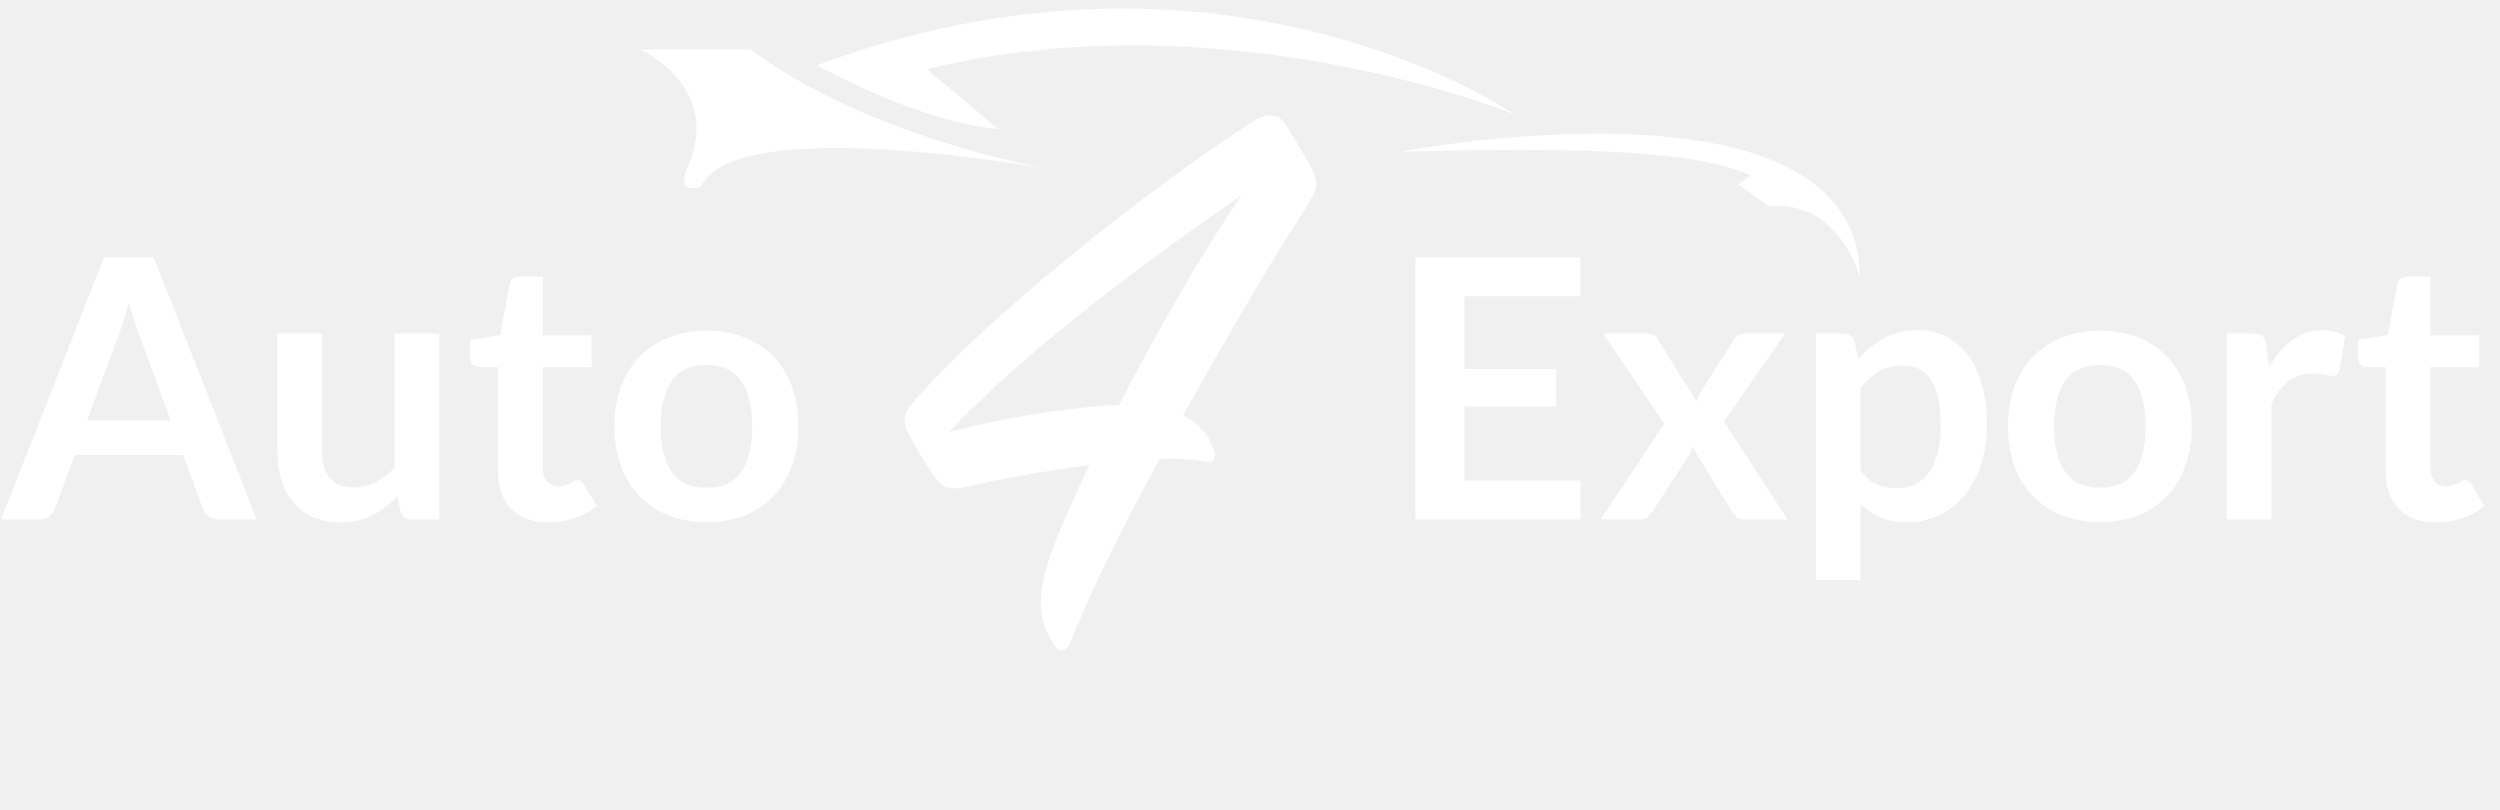
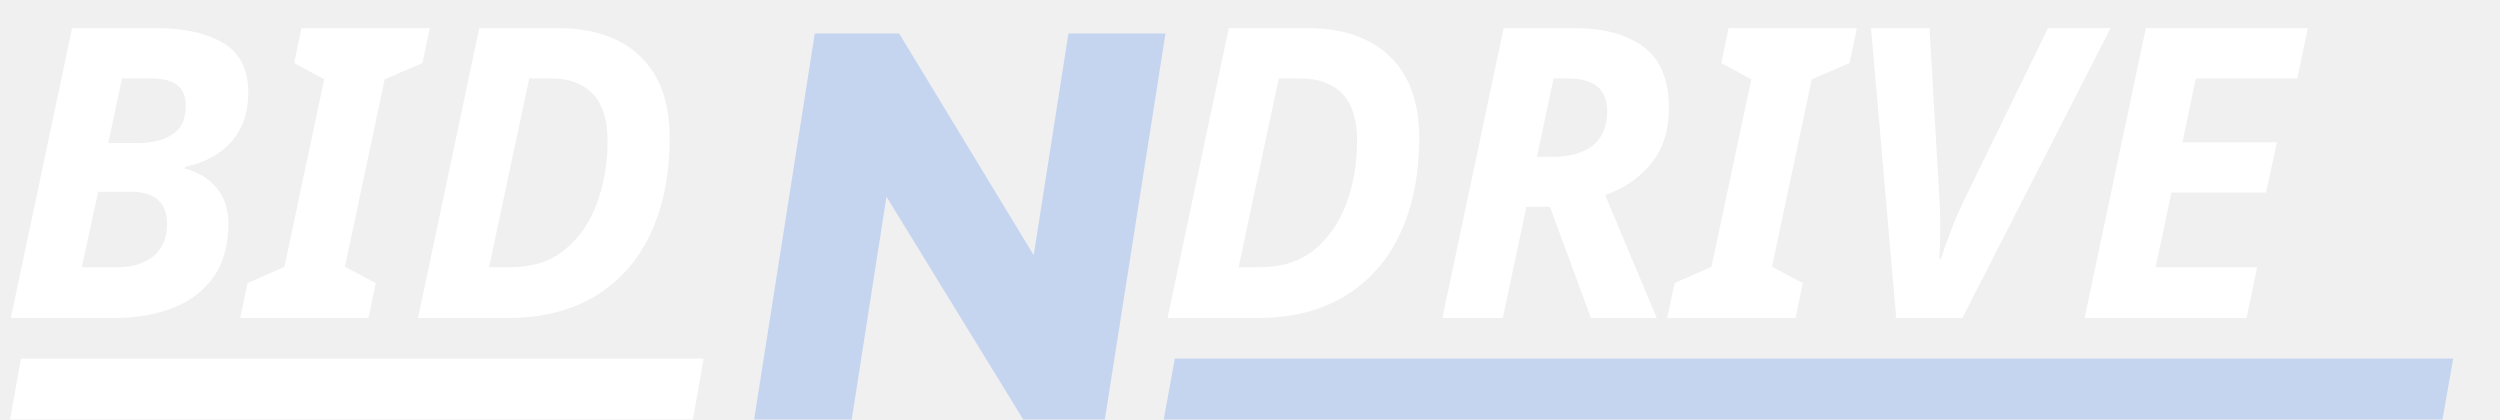
- <svg xmlns="http://www.w3.org/2000/svg" width="207" height="67" viewBox="0 0 207 67" fill="none">
-   <path d="M130.87 21.323V24.532H121.255V30.547H128.83V33.653H121.255V39.788H130.87V43.013H117.19V21.323H130.87Z" fill="white" />
-   <path d="M137.8 35.078L132.745 27.623H136.315C136.585 27.623 136.785 27.66 136.915 27.735C137.045 27.81 137.16 27.933 137.26 28.103L140.485 33.248C140.535 33.078 140.598 32.908 140.673 32.738C140.748 32.568 140.84 32.398 140.95 32.228L143.545 28.178C143.665 27.988 143.79 27.848 143.92 27.758C144.05 27.668 144.21 27.623 144.4 27.623H147.805L142.735 34.913L148.015 43.013H144.445C144.175 43.013 143.958 42.943 143.793 42.803C143.628 42.663 143.49 42.503 143.38 42.323L140.11 36.968C140.02 37.328 139.895 37.628 139.735 37.868L136.855 42.323C136.745 42.493 136.61 42.65 136.45 42.795C136.29 42.94 136.09 43.013 135.85 43.013H132.535L137.8 35.078Z" fill="white" />
-   <path fill-rule="evenodd" clip-rule="evenodd" d="M150.355 27.622V48.037H154.06V41.737C154.54 42.207 155.083 42.575 155.688 42.84C156.293 43.105 157.03 43.237 157.9 43.237C158.91 43.237 159.823 43.035 160.638 42.63C161.453 42.225 162.148 41.662 162.723 40.942C163.298 40.222 163.74 39.372 164.05 38.392C164.36 37.412 164.515 36.347 164.515 35.197C164.515 33.937 164.378 32.82 164.103 31.845C163.828 30.87 163.438 30.05 162.933 29.385C162.428 28.72 161.828 28.212 161.133 27.862C160.438 27.512 159.67 27.337 158.83 27.337C157.75 27.337 156.808 27.557 156.003 27.997C155.198 28.437 154.485 29.012 153.865 29.722L153.565 28.297C153.515 28.067 153.405 27.897 153.235 27.787C153.065 27.677 152.86 27.622 152.62 27.622H150.355ZM155.583 30.75C156.128 30.425 156.785 30.262 157.555 30.262C158.045 30.262 158.483 30.352 158.868 30.532C159.253 30.712 159.58 30.997 159.85 31.387C160.12 31.777 160.328 32.285 160.473 32.91C160.618 33.535 160.69 34.297 160.69 35.197C160.69 36.087 160.605 36.86 160.435 37.515C160.265 38.17 160.023 38.712 159.708 39.142C159.393 39.572 159.008 39.892 158.553 40.102C158.098 40.312 157.59 40.417 157.03 40.417C156.46 40.417 155.928 40.315 155.433 40.11C154.938 39.905 154.48 39.542 154.06 39.022V32.122C154.53 31.532 155.038 31.075 155.583 30.75Z" fill="white" />
-   <path fill-rule="evenodd" clip-rule="evenodd" d="M177.018 27.938C176.083 27.568 175.04 27.383 173.89 27.383C172.74 27.383 171.695 27.568 170.755 27.938C169.815 28.308 169.013 28.833 168.348 29.513C167.683 30.193 167.168 31.023 166.803 32.003C166.438 32.983 166.255 34.078 166.255 35.288C166.255 36.508 166.438 37.608 166.803 38.588C167.168 39.568 167.683 40.403 168.348 41.093C169.013 41.783 169.815 42.313 170.755 42.683C171.695 43.053 172.74 43.238 173.89 43.238C175.04 43.238 176.083 43.053 177.018 42.683C177.953 42.313 178.75 41.783 179.41 41.093C180.07 40.403 180.58 39.568 180.94 38.588C181.3 37.608 181.48 36.508 181.48 35.288C181.48 34.078 181.3 32.983 180.94 32.003C180.58 31.023 180.07 30.193 179.41 29.513C178.75 28.833 177.953 28.308 177.018 27.938ZM176.733 39.098C176.118 39.958 175.17 40.388 173.89 40.388C172.59 40.388 171.63 39.955 171.01 39.09C170.39 38.225 170.08 36.968 170.08 35.318C170.08 33.668 170.39 32.405 171.01 31.53C171.63 30.655 172.59 30.218 173.89 30.218C175.17 30.218 176.118 30.653 176.733 31.523C177.348 32.393 177.655 33.658 177.655 35.318C177.655 36.978 177.348 38.238 176.733 39.098Z" fill="white" />
-   <path d="M184.375 43.012V27.622H186.55C186.93 27.622 187.195 27.692 187.345 27.832C187.495 27.972 187.595 28.212 187.645 28.552L187.87 30.412C188.42 29.462 189.065 28.712 189.805 28.162C190.545 27.612 191.375 27.337 192.295 27.337C193.055 27.337 193.685 27.512 194.185 27.862L193.705 30.637C193.675 30.817 193.61 30.945 193.51 31.02C193.41 31.095 193.275 31.132 193.105 31.132C192.955 31.132 192.75 31.097 192.49 31.027C192.23 30.957 191.885 30.922 191.455 30.922C190.685 30.922 190.025 31.135 189.475 31.56C188.925 31.985 188.46 32.607 188.08 33.427V43.012H184.375Z" fill="white" />
-   <path d="M201.685 43.253C200.355 43.253 199.33 42.875 198.61 42.12C197.89 41.365 197.53 40.323 197.53 38.993V30.398H195.97C195.77 30.398 195.597 30.333 195.452 30.203C195.307 30.073 195.235 29.878 195.235 29.618V28.148L197.71 27.743L198.49 23.543C198.53 23.343 198.622 23.188 198.767 23.078C198.912 22.968 199.095 22.913 199.315 22.913H201.235V27.758H205.285V30.398H201.235V38.738C201.235 39.218 201.355 39.593 201.595 39.863C201.835 40.133 202.155 40.268 202.555 40.268C202.785 40.268 202.977 40.24 203.132 40.185C203.287 40.13 203.422 40.073 203.537 40.013C203.652 39.953 203.755 39.895 203.845 39.84C203.935 39.785 204.025 39.758 204.115 39.758C204.225 39.758 204.315 39.785 204.385 39.84C204.455 39.895 204.53 39.978 204.61 40.088L205.72 41.888C205.18 42.338 204.56 42.678 203.86 42.908C203.16 43.138 202.435 43.253 201.685 43.253Z" fill="white" />
-   <path fill-rule="evenodd" clip-rule="evenodd" d="M107.84 17.642C105.39 21.422 101.68 27.723 97.97 34.373C99.44 35.142 100.21 36.263 100.56 37.383C100.7 38.013 100.49 38.362 99.79 38.222C98.74 38.013 97.48 37.943 96.01 38.013C93.07 43.403 90.34 48.862 88.59 53.273C88.31 53.972 87.75 54.042 87.4 53.553C86.35 52.013 85.51 50.123 86.98 45.922C87.68 44.032 88.8 41.443 90.2 38.502C86.63 38.992 82.85 39.623 79.98 40.322C78.93 40.532 78.23 40.532 77.6 39.763C76.69 38.572 75.71 36.822 75.15 35.773C74.73 35.002 74.87 34.163 75.43 33.532C81.24 26.672 94.75 15.822 103.71 10.082C104.55 9.522 105.74 9.172 106.44 10.293C107.14 11.412 107.63 12.252 108.4 13.582C109.24 15.123 109.24 15.473 107.84 17.642ZM92.65 33.532C95.73 27.582 99.44 21.073 102.8 16.172C94.68 21.773 84.74 29.192 78.58 35.773C82.85 34.653 88.17 33.742 92.65 33.532Z" fill="white" />
-   <path fill-rule="evenodd" clip-rule="evenodd" d="M18.135 43.013H21.255L12.735 21.323H8.61L0.09 43.013H3.225C3.565 43.013 3.853 42.917 4.088 42.727C4.322 42.538 4.48 42.328 4.56 42.097L6.18 37.672H15.165L16.785 42.097C16.885 42.358 17.047 42.575 17.273 42.75C17.497 42.925 17.785 43.013 18.135 43.013ZM14.13 34.822H7.215L9.855 27.637C9.985 27.308 10.117 26.922 10.252 26.483C10.387 26.043 10.525 25.567 10.665 25.058C10.805 25.567 10.947 26.04 11.092 26.475C11.238 26.91 11.37 27.288 11.49 27.608L14.13 34.822Z" fill="white" />
-   <path d="M26.67 27.623V37.403C26.67 38.343 26.887 39.07 27.323 39.585C27.758 40.1 28.41 40.358 29.28 40.358C29.92 40.358 30.52 40.215 31.08 39.93C31.64 39.645 32.17 39.253 32.67 38.753V27.623H36.375V43.013H34.11C33.63 43.013 33.315 42.788 33.165 42.338L32.91 41.108C32.59 41.428 32.26 41.72 31.92 41.985C31.58 42.25 31.218 42.475 30.832 42.66C30.448 42.845 30.032 42.99 29.587 43.095C29.142 43.2 28.665 43.253 28.155 43.253C27.315 43.253 26.573 43.11 25.927 42.825C25.282 42.54 24.74 42.138 24.3 41.618C23.86 41.098 23.527 40.48 23.302 39.765C23.078 39.05 22.965 38.263 22.965 37.403V27.623H26.67Z" fill="white" />
-   <path d="M45.39 43.253C44.06 43.253 43.035 42.875 42.315 42.12C41.595 41.365 41.235 40.323 41.235 38.993V30.398H39.675C39.475 30.398 39.303 30.333 39.157 30.203C39.013 30.073 38.94 29.878 38.94 29.618V28.148L41.415 27.743L42.195 23.543C42.235 23.343 42.328 23.188 42.472 23.078C42.617 22.968 42.8 22.913 43.02 22.913H44.94V27.758H48.99V30.398H44.94V38.738C44.94 39.218 45.06 39.593 45.3 39.863C45.54 40.133 45.86 40.268 46.26 40.268C46.49 40.268 46.682 40.24 46.837 40.185C46.992 40.13 47.127 40.073 47.242 40.013C47.358 39.953 47.46 39.895 47.55 39.84C47.64 39.785 47.73 39.758 47.82 39.758C47.93 39.758 48.02 39.785 48.09 39.84C48.16 39.895 48.235 39.978 48.315 40.088L49.425 41.888C48.885 42.338 48.265 42.678 47.565 42.908C46.865 43.138 46.14 43.253 45.39 43.253Z" fill="white" />
-   <path fill-rule="evenodd" clip-rule="evenodd" d="M61.642 27.938C60.708 27.568 59.665 27.383 58.515 27.383C57.365 27.383 56.32 27.568 55.38 27.938C54.44 28.308 53.638 28.833 52.972 29.513C52.307 30.193 51.792 31.023 51.428 32.003C51.062 32.983 50.88 34.078 50.88 35.288C50.88 36.508 51.062 37.608 51.428 38.588C51.792 39.568 52.307 40.403 52.972 41.093C53.638 41.783 54.44 42.313 55.38 42.683C56.32 43.053 57.365 43.238 58.515 43.238C59.665 43.238 60.708 43.053 61.642 42.683C62.578 42.313 63.375 41.783 64.035 41.093C64.695 40.403 65.205 39.568 65.565 38.588C65.925 37.608 66.105 36.508 66.105 35.288C66.105 34.078 65.925 32.983 65.565 32.003C65.205 31.023 64.695 30.193 64.035 29.513C63.375 28.833 62.578 28.308 61.642 27.938ZM61.358 39.098C60.742 39.958 59.795 40.388 58.515 40.388C57.215 40.388 56.255 39.955 55.635 39.09C55.015 38.225 54.705 36.968 54.705 35.318C54.705 33.668 55.015 32.405 55.635 31.53C56.255 30.655 57.215 30.218 58.515 30.218C59.795 30.218 60.742 30.653 61.358 31.523C61.972 32.393 62.28 33.658 62.28 35.318C62.28 36.978 61.972 38.238 61.358 39.098Z" fill="white" />
-   <path fill-rule="evenodd" clip-rule="evenodd" d="M125.375 9.462C125.375 9.462 101.417 -7.149 67.663 5.401C67.663 5.401 75.924 10.088 82.66 10.684C82.66 10.684 76.747 5.727 76.747 5.727C101.498 -0.31 125.375 9.462 125.375 9.462Z" fill="white" />
-   <path fill-rule="evenodd" clip-rule="evenodd" d="M53 4.102H62.208C62.208 4.102 69.881 10.554 86.538 13.956C86.538 13.956 60.866 9.277 58.053 15.445C58.053 15.445 56.1 16.186 56.807 14.154C60.073 7.192 53 4.102 53 4.102Z" fill="white" />
-   <path fill-rule="evenodd" clip-rule="evenodd" d="M115.959 12.565C115.959 12.565 154 5.229 154 23C154 23 152.434 16.571 146.419 17.058L143.927 15.249L144.984 14.521C141.598 13.192 137.169 11.975 115.959 12.565Z" fill="white" />
+ <svg xmlns="http://www.w3.org/2000/svg" width="739px" height="124px" viewBox="0 0 739 124" version="1.1">
+   <g id="Logo" stroke="none" stroke-width="1" fill="none" fill-rule="evenodd">
+     <g id="Logo-5" transform="translate(-1284, -276)">
+       <g id="2" transform="translate(1100, 0)">
+         <g id="Logo-2" transform="translate(184, 276)">
+           <text id="Drive" font-family="Geometria-ExtraBoldItalic, Geometria" font-size="120" font-style="italic" font-weight="700" fill="#FFFFFF">
+             <tspan x="342" y="94">DRIVE</tspan>
+           </text>
+           <g id="N" transform="translate(222.921, 9.9)" fill="#C5D5F0" fill-rule="nonzero">
+             <polygon id="Path" points="82.641 65.526 92.91 0 121.598 0 103.668 114.1 79.544 114.1 39.12 48.248 28.851 114.1 0 114.1 17.93 0 42.869 0" />
+           </g>
+           <text id="Bid" font-family="Geometria-ExtraBoldItalic, Geometria" font-size="120" font-style="italic" font-weight="700" fill="#FFFFFF">
+             <tspan x="0.08" y="94">BID</tspan>
+           </text>
+           <polygon id="Rectangle" fill="#C5D5F0" points="347.27 106 725.172 106 721.991 124 344 124" />
+           <polygon id="Rectangle" fill="#FFFFFF" points="6.182 106 208 106 204.818 124 3 124" />
+         </g>
+       </g>
+     </g>
+   </g>
</svg>
